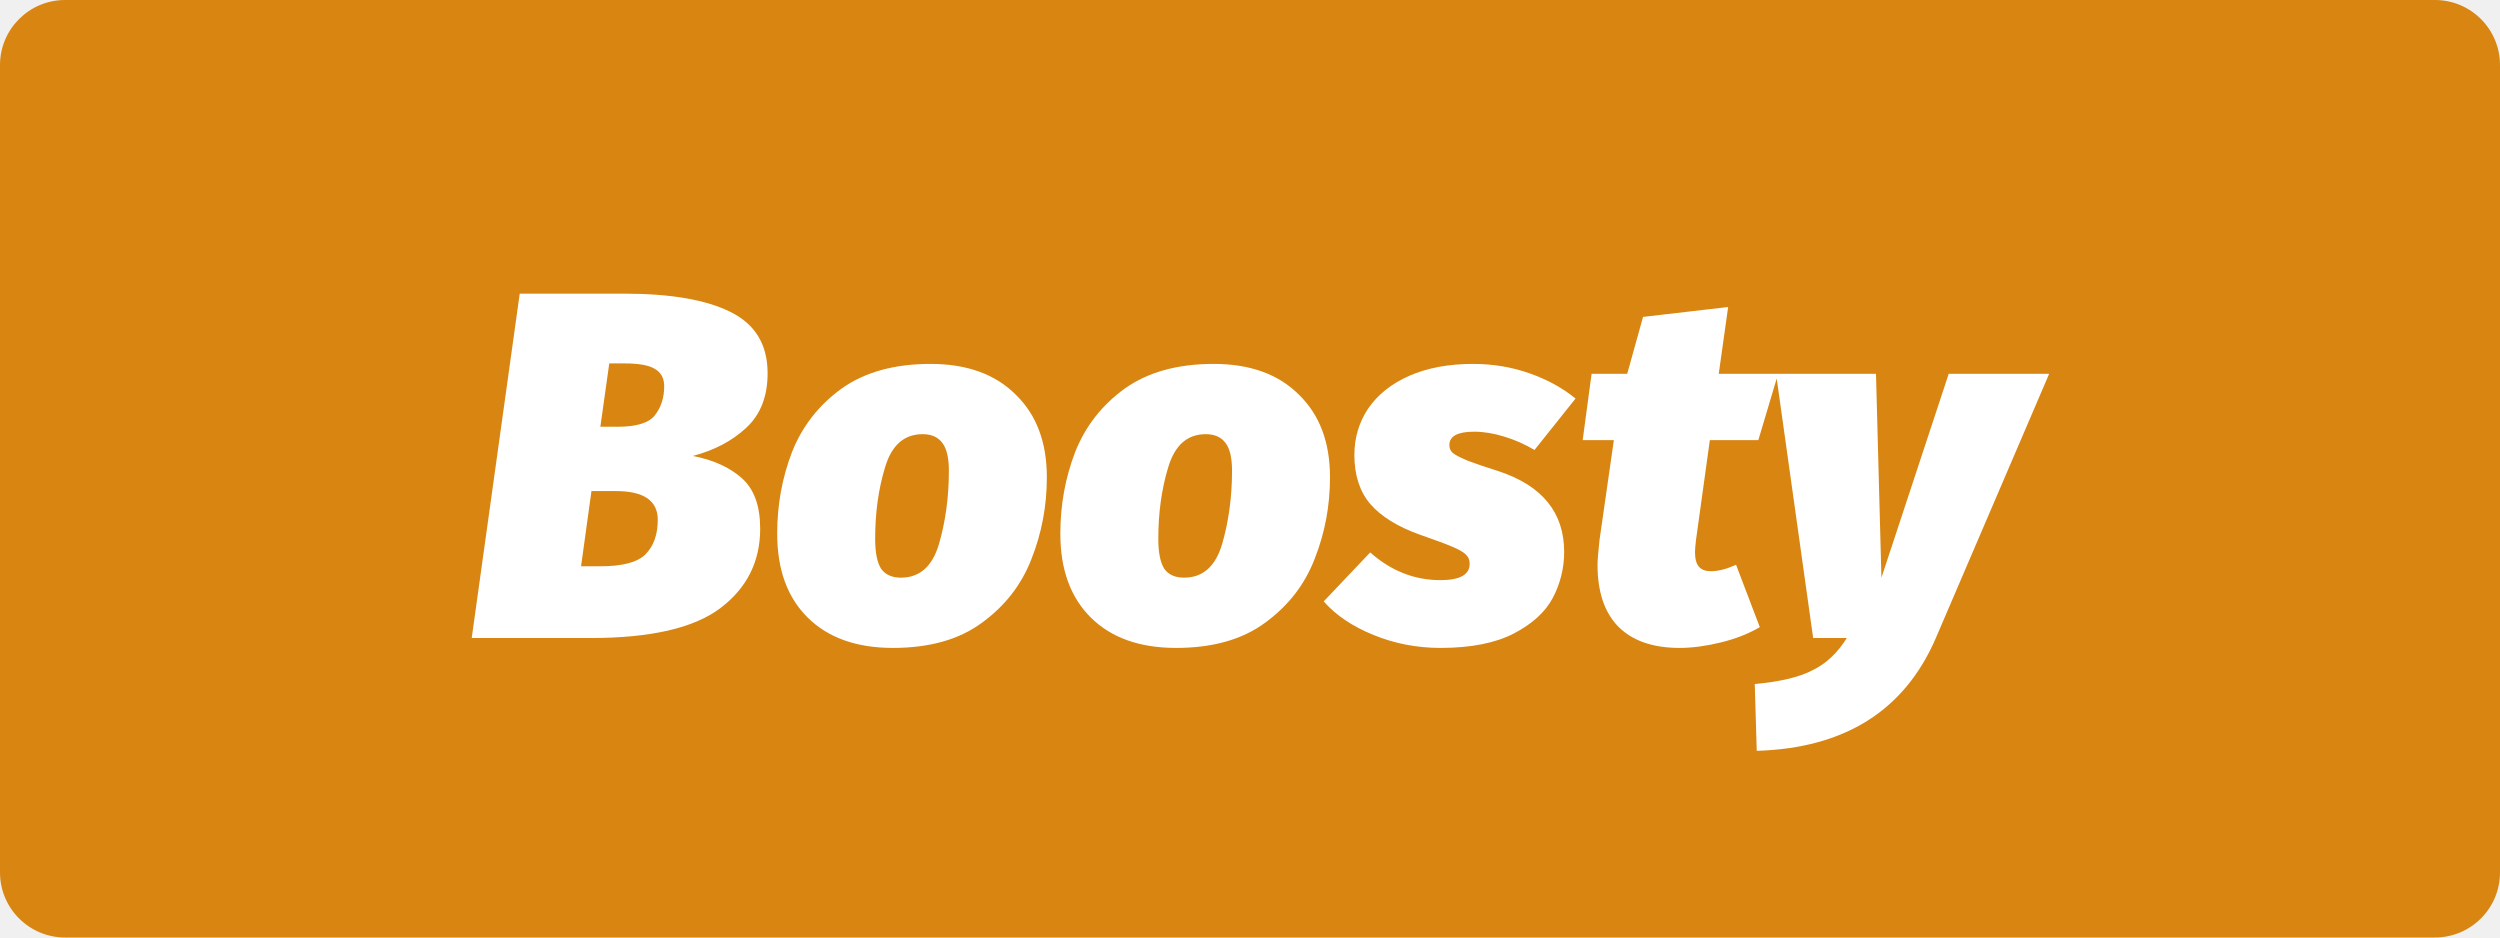
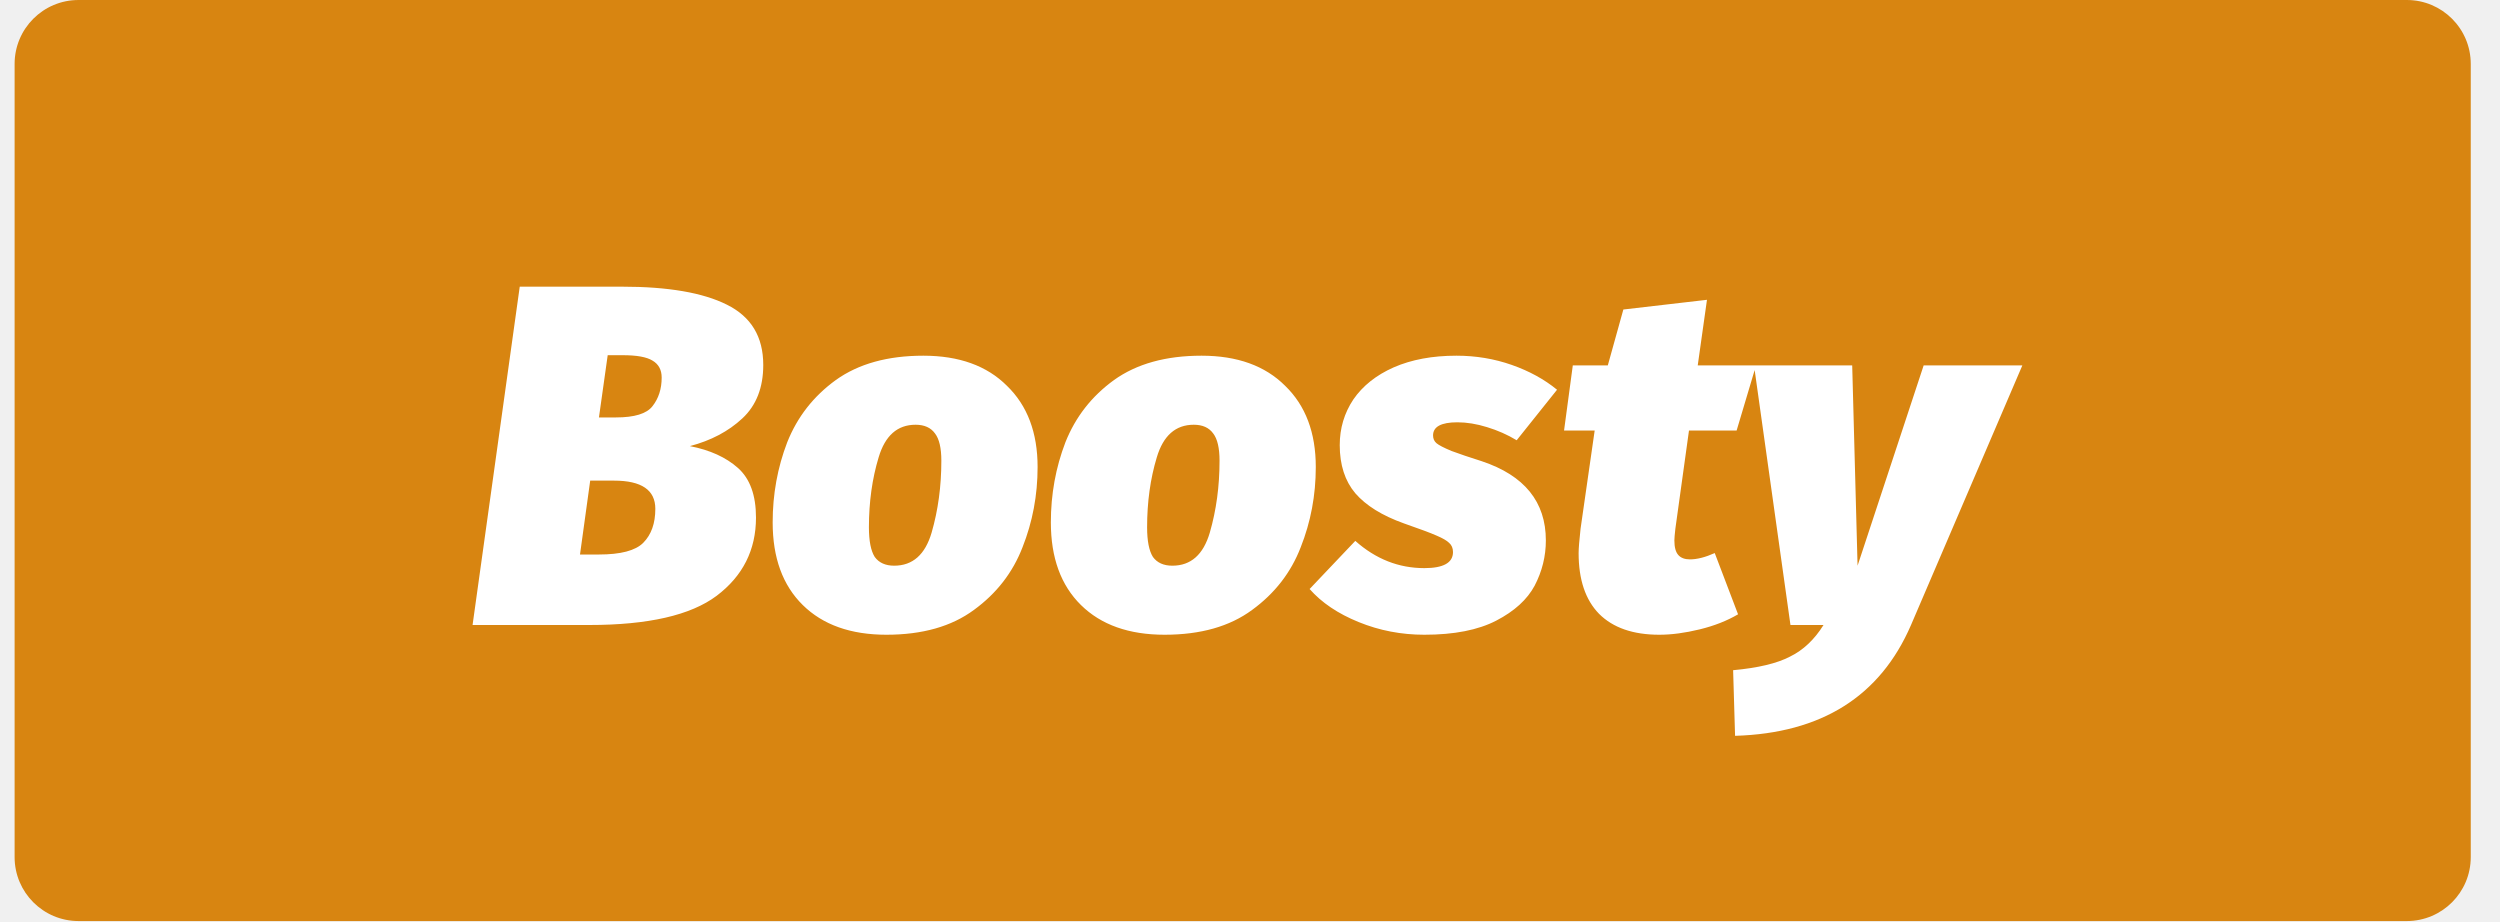
- <svg xmlns="http://www.w3.org/2000/svg" width="96" height="36" viewBox="0 0 96 36" fill="none">
-   <rect width="96" height="36" rx="2.5" fill="#D88511" />
-   <path d="M26.607 17.508C27.392 17.66 28.019 17.945 28.488 18.363C28.957 18.781 29.191 19.427 29.191 20.301C29.191 21.568 28.678 22.587 27.652 23.36C26.639 24.12 24.979 24.5 22.674 24.5H18.114L19.957 11.276H23.966C25.752 11.276 27.114 11.51 28.051 11.979C29.001 12.448 29.476 13.233 29.476 14.335C29.476 15.222 29.204 15.918 28.659 16.425C28.114 16.932 27.43 17.293 26.607 17.508ZM23.719 16.387C24.441 16.387 24.916 16.241 25.144 15.95C25.385 15.646 25.505 15.272 25.505 14.829C25.505 14.525 25.385 14.303 25.144 14.164C24.916 14.025 24.53 13.955 23.985 13.955H23.396L23.054 16.387H23.719ZM23.054 21.745C23.903 21.745 24.479 21.593 24.783 21.289C25.1 20.972 25.258 20.529 25.258 19.959C25.258 19.224 24.72 18.857 23.643 18.857H22.712L22.313 21.745H23.054ZM34.29 24.88C32.896 24.88 31.807 24.494 31.022 23.721C30.236 22.948 29.844 21.872 29.844 20.491C29.844 19.389 30.034 18.344 30.414 17.356C30.806 16.368 31.44 15.557 32.314 14.924C33.2 14.291 34.34 13.974 35.734 13.974C37.127 13.974 38.216 14.367 39.002 15.152C39.8 15.925 40.199 16.982 40.199 18.325C40.199 19.427 40.002 20.472 39.61 21.46C39.23 22.448 38.596 23.265 37.71 23.911C36.836 24.557 35.696 24.88 34.29 24.88ZM34.594 22.182C35.316 22.182 35.803 21.751 36.057 20.89C36.31 20.016 36.437 19.079 36.437 18.078C36.437 17.584 36.354 17.229 36.19 17.014C36.025 16.786 35.772 16.672 35.43 16.672C34.72 16.672 34.239 17.096 33.986 17.945C33.732 18.781 33.606 19.693 33.606 20.681C33.606 21.213 33.682 21.599 33.834 21.84C33.998 22.068 34.252 22.182 34.594 22.182ZM45.163 24.88C43.769 24.88 42.68 24.494 41.895 23.721C41.109 22.948 40.717 21.872 40.717 20.491C40.717 19.389 40.907 18.344 41.287 17.356C41.679 16.368 42.313 15.557 43.187 14.924C44.073 14.291 45.213 13.974 46.607 13.974C48 13.974 49.089 14.367 49.875 15.152C50.673 15.925 51.072 16.982 51.072 18.325C51.072 19.427 50.875 20.472 50.483 21.46C50.103 22.448 49.469 23.265 48.583 23.911C47.709 24.557 46.569 24.88 45.163 24.88ZM45.467 22.182C46.189 22.182 46.676 21.751 46.93 20.89C47.183 20.016 47.31 19.079 47.31 18.078C47.31 17.584 47.227 17.229 47.063 17.014C46.898 16.786 46.645 16.672 46.303 16.672C45.593 16.672 45.112 17.096 44.859 17.945C44.605 18.781 44.479 19.693 44.479 20.681C44.479 21.213 44.555 21.599 44.707 21.84C44.871 22.068 45.125 22.182 45.467 22.182ZM56.568 13.974C57.328 13.974 58.05 14.094 58.734 14.335C59.418 14.576 60.007 14.899 60.501 15.304L58.924 17.28C58.569 17.065 58.183 16.894 57.765 16.767C57.359 16.64 56.973 16.577 56.606 16.577C55.972 16.577 55.656 16.748 55.656 17.09C55.656 17.217 55.7 17.318 55.789 17.394C55.877 17.47 56.074 17.571 56.378 17.698C56.682 17.812 57.074 17.945 57.556 18.097C59.228 18.654 60.064 19.687 60.064 21.194C60.064 21.815 59.918 22.404 59.627 22.961C59.335 23.506 58.835 23.962 58.126 24.329C57.416 24.696 56.479 24.88 55.314 24.88C54.414 24.88 53.559 24.715 52.749 24.386C51.938 24.057 51.298 23.626 50.83 23.094L52.616 21.213C53.414 21.922 54.313 22.277 55.314 22.277C56.061 22.277 56.435 22.068 56.435 21.65C56.435 21.498 56.384 21.378 56.283 21.289C56.194 21.2 56.029 21.105 55.789 21.004C55.561 20.903 55.136 20.744 54.516 20.529C53.667 20.225 53.034 19.832 52.616 19.351C52.21 18.87 52.008 18.243 52.008 17.47C52.008 16.811 52.185 16.216 52.54 15.684C52.907 15.152 53.433 14.734 54.117 14.43C54.813 14.126 55.63 13.974 56.568 13.974ZM65.696 21.935C65.975 21.935 66.298 21.853 66.665 21.688L67.577 24.082C67.147 24.335 66.646 24.532 66.076 24.671C65.506 24.81 64.981 24.88 64.499 24.88C63.473 24.88 62.688 24.608 62.143 24.063C61.611 23.518 61.345 22.727 61.345 21.688C61.345 21.511 61.371 21.194 61.421 20.738L61.972 16.9H60.775L61.117 14.354H62.485L63.093 12.169L66.361 11.789L66 14.354H68.28L67.52 16.9H65.658L65.126 20.738C65.101 20.966 65.088 21.118 65.088 21.194C65.088 21.46 65.139 21.65 65.24 21.764C65.342 21.878 65.494 21.935 65.696 21.935ZM74.337 24.5C73.134 27.287 70.841 28.731 67.459 28.832L67.383 26.267C68.359 26.178 69.1 26.001 69.606 25.735C70.126 25.482 70.563 25.07 70.917 24.5H69.625L68.2 14.354H72.038L72.247 22.182L74.831 14.354H78.688L74.337 24.5Z" fill="white" />
+ <svg xmlns="http://www.w3.org/2000/svg" width="76" height="28" viewBox="0 0 76 28" fill="none">
+   <rect x="0.444" width="74.667" height="28" rx="1.944" fill="#D88511" />
+   <path d="M20.972 13.562C21.582 13.68 22.07 13.902 22.435 14.227C22.799 14.552 22.982 15.054 22.982 15.734C22.982 16.719 22.582 17.512 21.785 18.113C20.996 18.704 19.706 19 17.913 19H14.366L15.8 8.715H18.918C20.307 8.715 21.366 8.897 22.095 9.261C22.834 9.626 23.203 10.237 23.203 11.094C23.203 11.784 22.991 12.325 22.568 12.719C22.144 13.114 21.612 13.394 20.972 13.562ZM18.726 12.69C19.287 12.69 19.657 12.577 19.834 12.35C20.021 12.114 20.115 11.823 20.115 11.478C20.115 11.242 20.021 11.069 19.834 10.961C19.657 10.852 19.356 10.798 18.932 10.798H18.474L18.208 12.69H18.726ZM18.208 16.857C18.868 16.857 19.317 16.739 19.553 16.503C19.799 16.256 19.922 15.911 19.922 15.468C19.922 14.897 19.504 14.611 18.666 14.611H17.942L17.632 16.857H18.208ZM26.947 19.296C25.863 19.296 25.016 18.995 24.405 18.394C23.794 17.793 23.489 16.956 23.489 15.882C23.489 15.025 23.637 14.212 23.932 13.444C24.238 12.675 24.73 12.045 25.41 11.552C26.1 11.059 26.986 10.813 28.07 10.813C29.154 10.813 30.001 11.118 30.612 11.729C31.233 12.33 31.543 13.153 31.543 14.197C31.543 15.054 31.39 15.867 31.085 16.636C30.789 17.404 30.297 18.039 29.607 18.542C28.927 19.044 28.041 19.296 26.947 19.296ZM27.183 17.197C27.745 17.197 28.124 16.862 28.321 16.192C28.518 15.512 28.617 14.783 28.617 14.005C28.617 13.621 28.553 13.345 28.425 13.178C28.297 13 28.1 12.912 27.834 12.912C27.282 12.912 26.908 13.242 26.711 13.902C26.514 14.552 26.415 15.261 26.415 16.03C26.415 16.443 26.474 16.744 26.592 16.931C26.721 17.108 26.918 17.197 27.183 17.197ZM35.404 19.296C34.32 19.296 33.473 18.995 32.862 18.394C32.251 17.793 31.946 16.956 31.946 15.882C31.946 15.025 32.094 14.212 32.389 13.444C32.695 12.675 33.187 12.045 33.867 11.552C34.557 11.059 35.443 10.813 36.527 10.813C37.611 10.813 38.458 11.118 39.069 11.729C39.69 12.33 40 13.153 40 14.197C40 15.054 39.847 15.867 39.542 16.636C39.246 17.404 38.754 18.039 38.064 18.542C37.384 19.044 36.498 19.296 35.404 19.296ZM35.64 17.197C36.202 17.197 36.581 16.862 36.778 16.192C36.975 15.512 37.074 14.783 37.074 14.005C37.074 13.621 37.01 13.345 36.882 13.178C36.754 13 36.557 12.912 36.291 12.912C35.739 12.912 35.364 13.242 35.167 13.902C34.97 14.552 34.872 15.261 34.872 16.03C34.872 16.443 34.931 16.744 35.049 16.931C35.177 17.108 35.374 17.197 35.64 17.197ZM44.275 10.813C44.866 10.813 45.427 10.907 45.959 11.094C46.491 11.281 46.949 11.532 47.334 11.848L46.107 13.384C45.831 13.217 45.531 13.084 45.206 12.985C44.89 12.887 44.59 12.838 44.304 12.838C43.812 12.838 43.565 12.971 43.565 13.237C43.565 13.335 43.6 13.414 43.669 13.473C43.738 13.532 43.89 13.611 44.127 13.71C44.363 13.798 44.669 13.902 45.043 14.02C46.343 14.453 46.994 15.256 46.994 16.429C46.994 16.911 46.88 17.369 46.654 17.803C46.427 18.227 46.038 18.581 45.486 18.867C44.935 19.153 44.206 19.296 43.299 19.296C42.6 19.296 41.935 19.168 41.304 18.911C40.674 18.655 40.176 18.32 39.812 17.906L41.201 16.443C41.821 16.995 42.521 17.271 43.299 17.271C43.88 17.271 44.171 17.108 44.171 16.783C44.171 16.665 44.132 16.572 44.053 16.503C43.984 16.434 43.856 16.36 43.669 16.281C43.491 16.202 43.161 16.079 42.678 15.911C42.018 15.675 41.526 15.37 41.201 14.995C40.886 14.621 40.728 14.133 40.728 13.532C40.728 13.02 40.866 12.557 41.142 12.143C41.427 11.729 41.836 11.404 42.368 11.168C42.91 10.931 43.545 10.813 44.275 10.813ZM51.374 17.005C51.591 17.005 51.842 16.941 52.128 16.813L52.837 18.675C52.502 18.872 52.113 19.025 51.67 19.133C51.227 19.241 50.818 19.296 50.443 19.296C49.645 19.296 49.035 19.084 48.611 18.66C48.197 18.236 47.99 17.621 47.99 16.813C47.99 16.675 48.01 16.429 48.049 16.074L48.478 13.089H47.547L47.813 11.109H48.877L49.35 9.409L51.892 9.114L51.611 11.109H53.384L52.793 13.089H51.345L50.931 16.074C50.911 16.251 50.901 16.37 50.901 16.429C50.901 16.636 50.941 16.783 51.02 16.872C51.099 16.961 51.217 17.005 51.374 17.005ZM58.095 19C57.159 21.167 55.376 22.291 52.746 22.369L52.687 20.374C53.445 20.305 54.021 20.167 54.416 19.961C54.819 19.764 55.159 19.443 55.435 19H54.43L53.322 11.109H56.307L56.47 17.197L58.479 11.109H61.479L58.095 19Z" fill="white" />
</svg>
